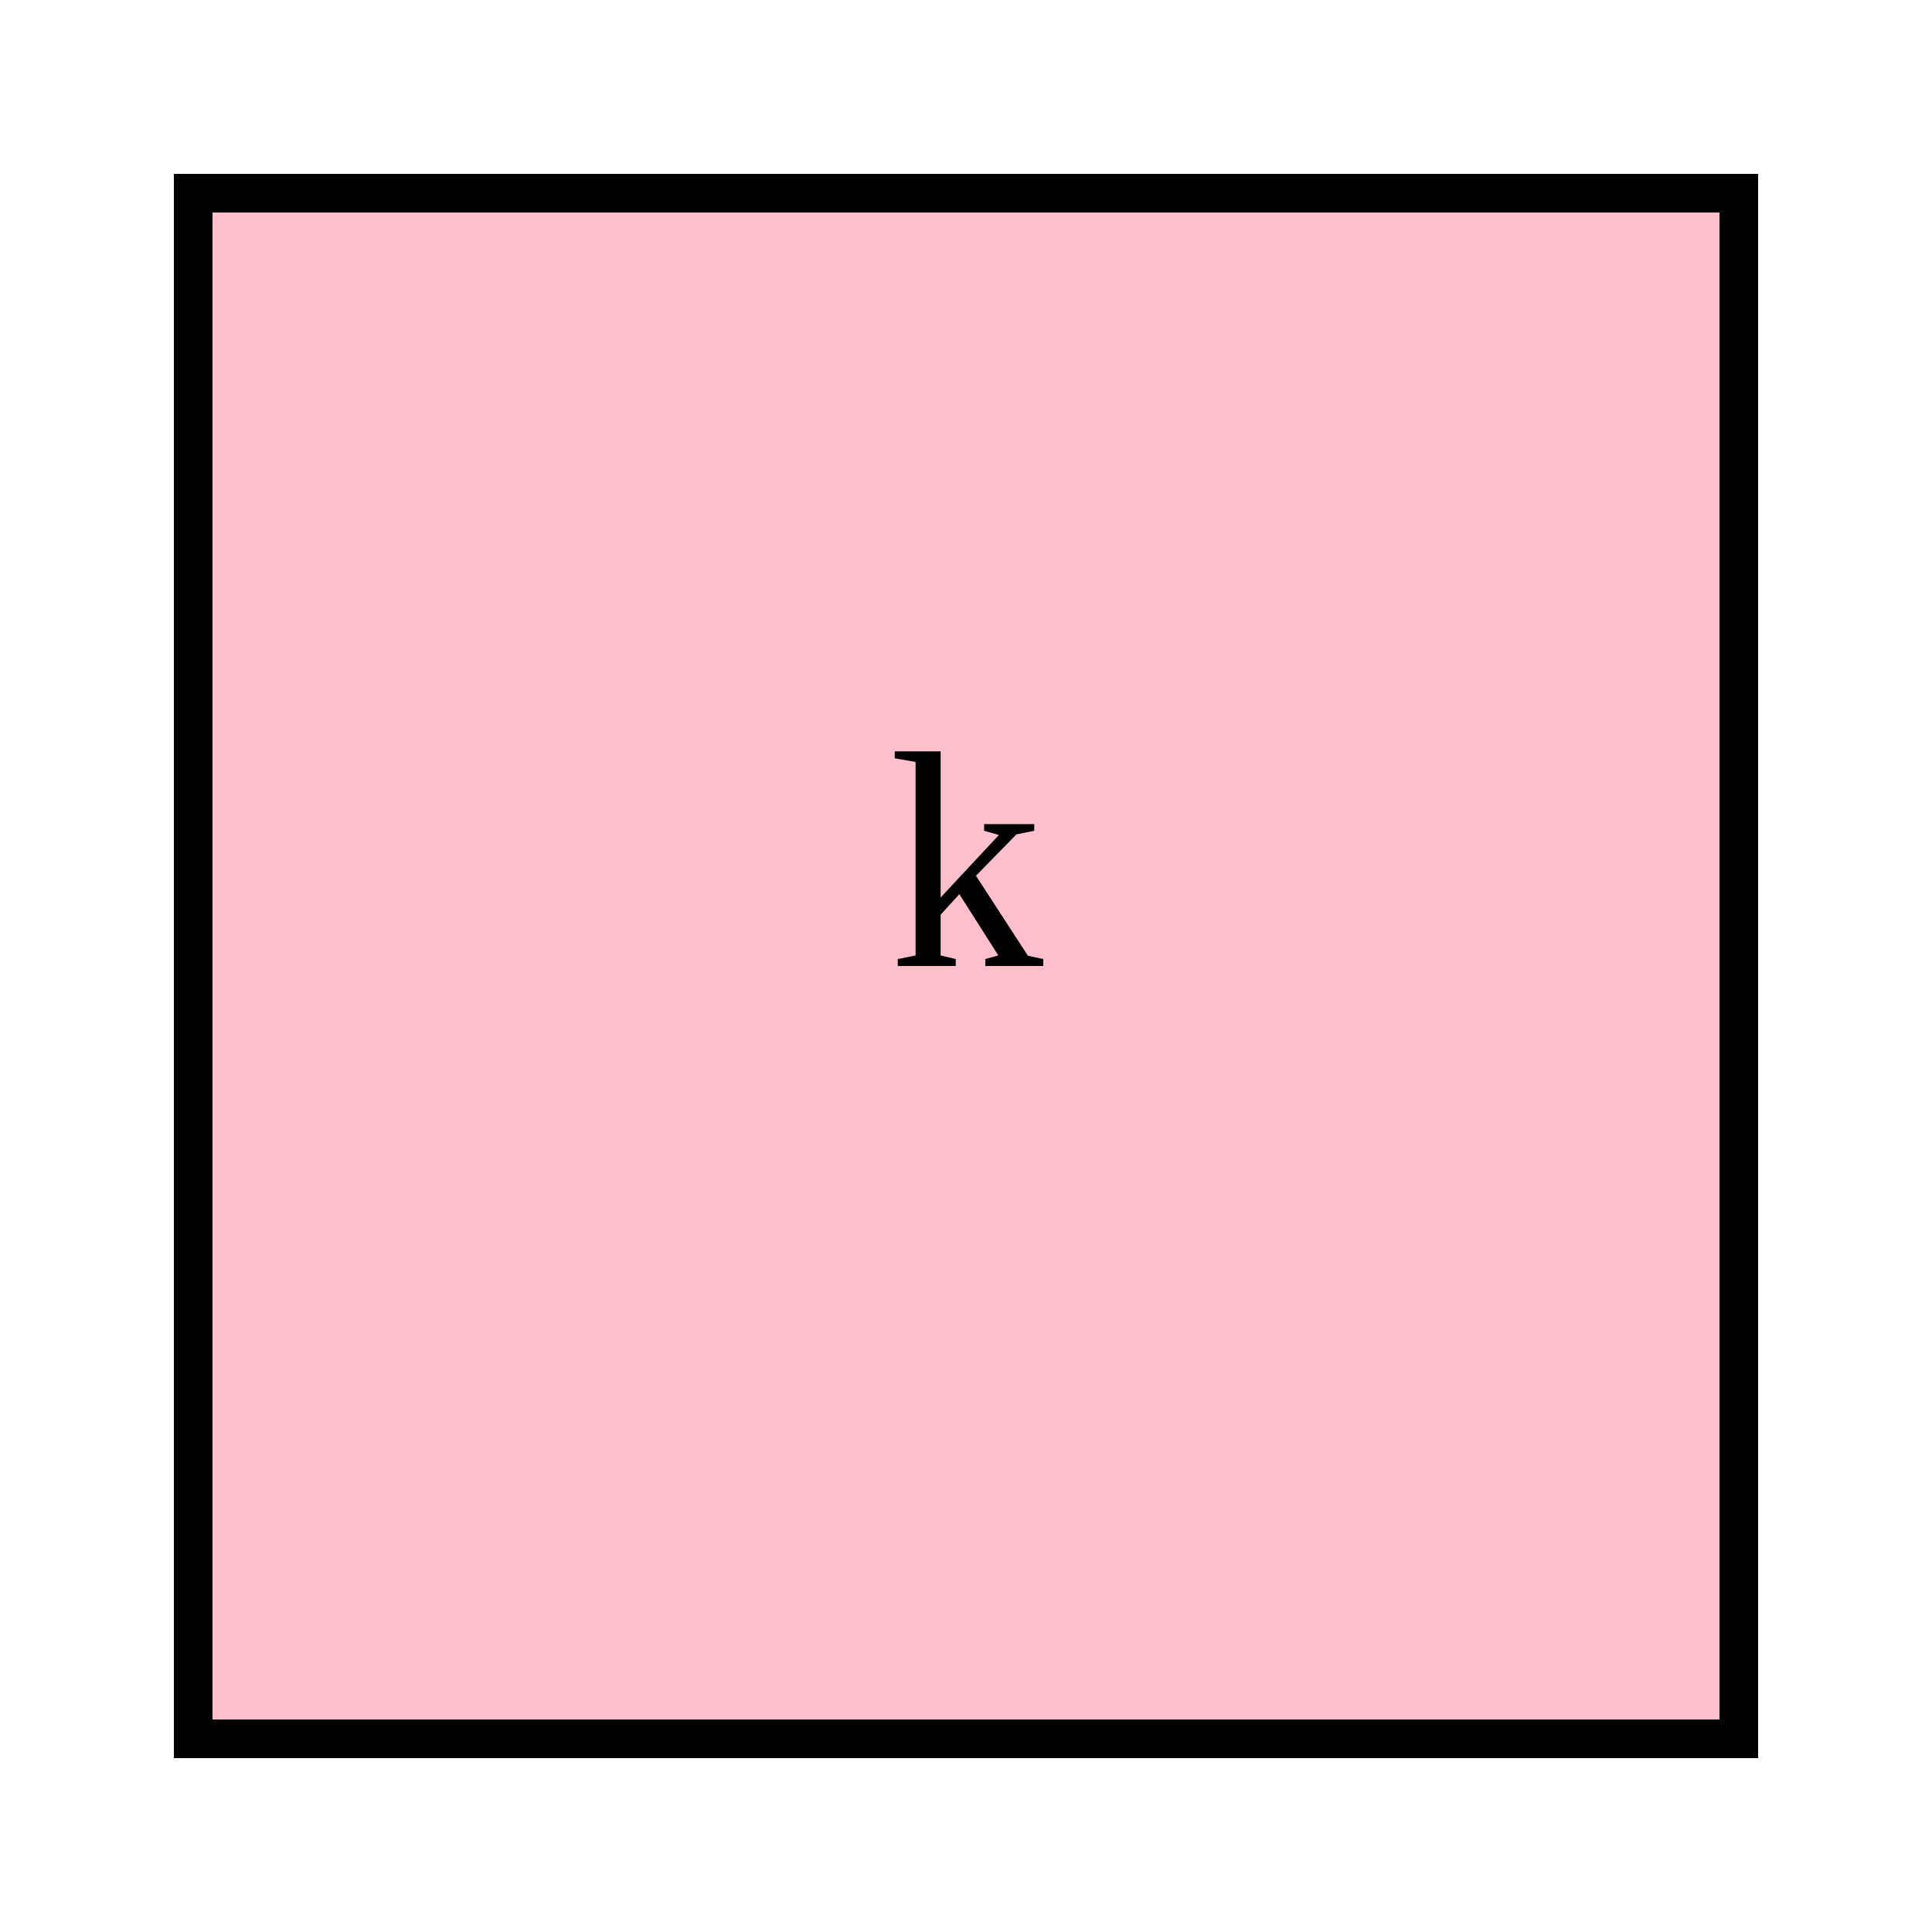
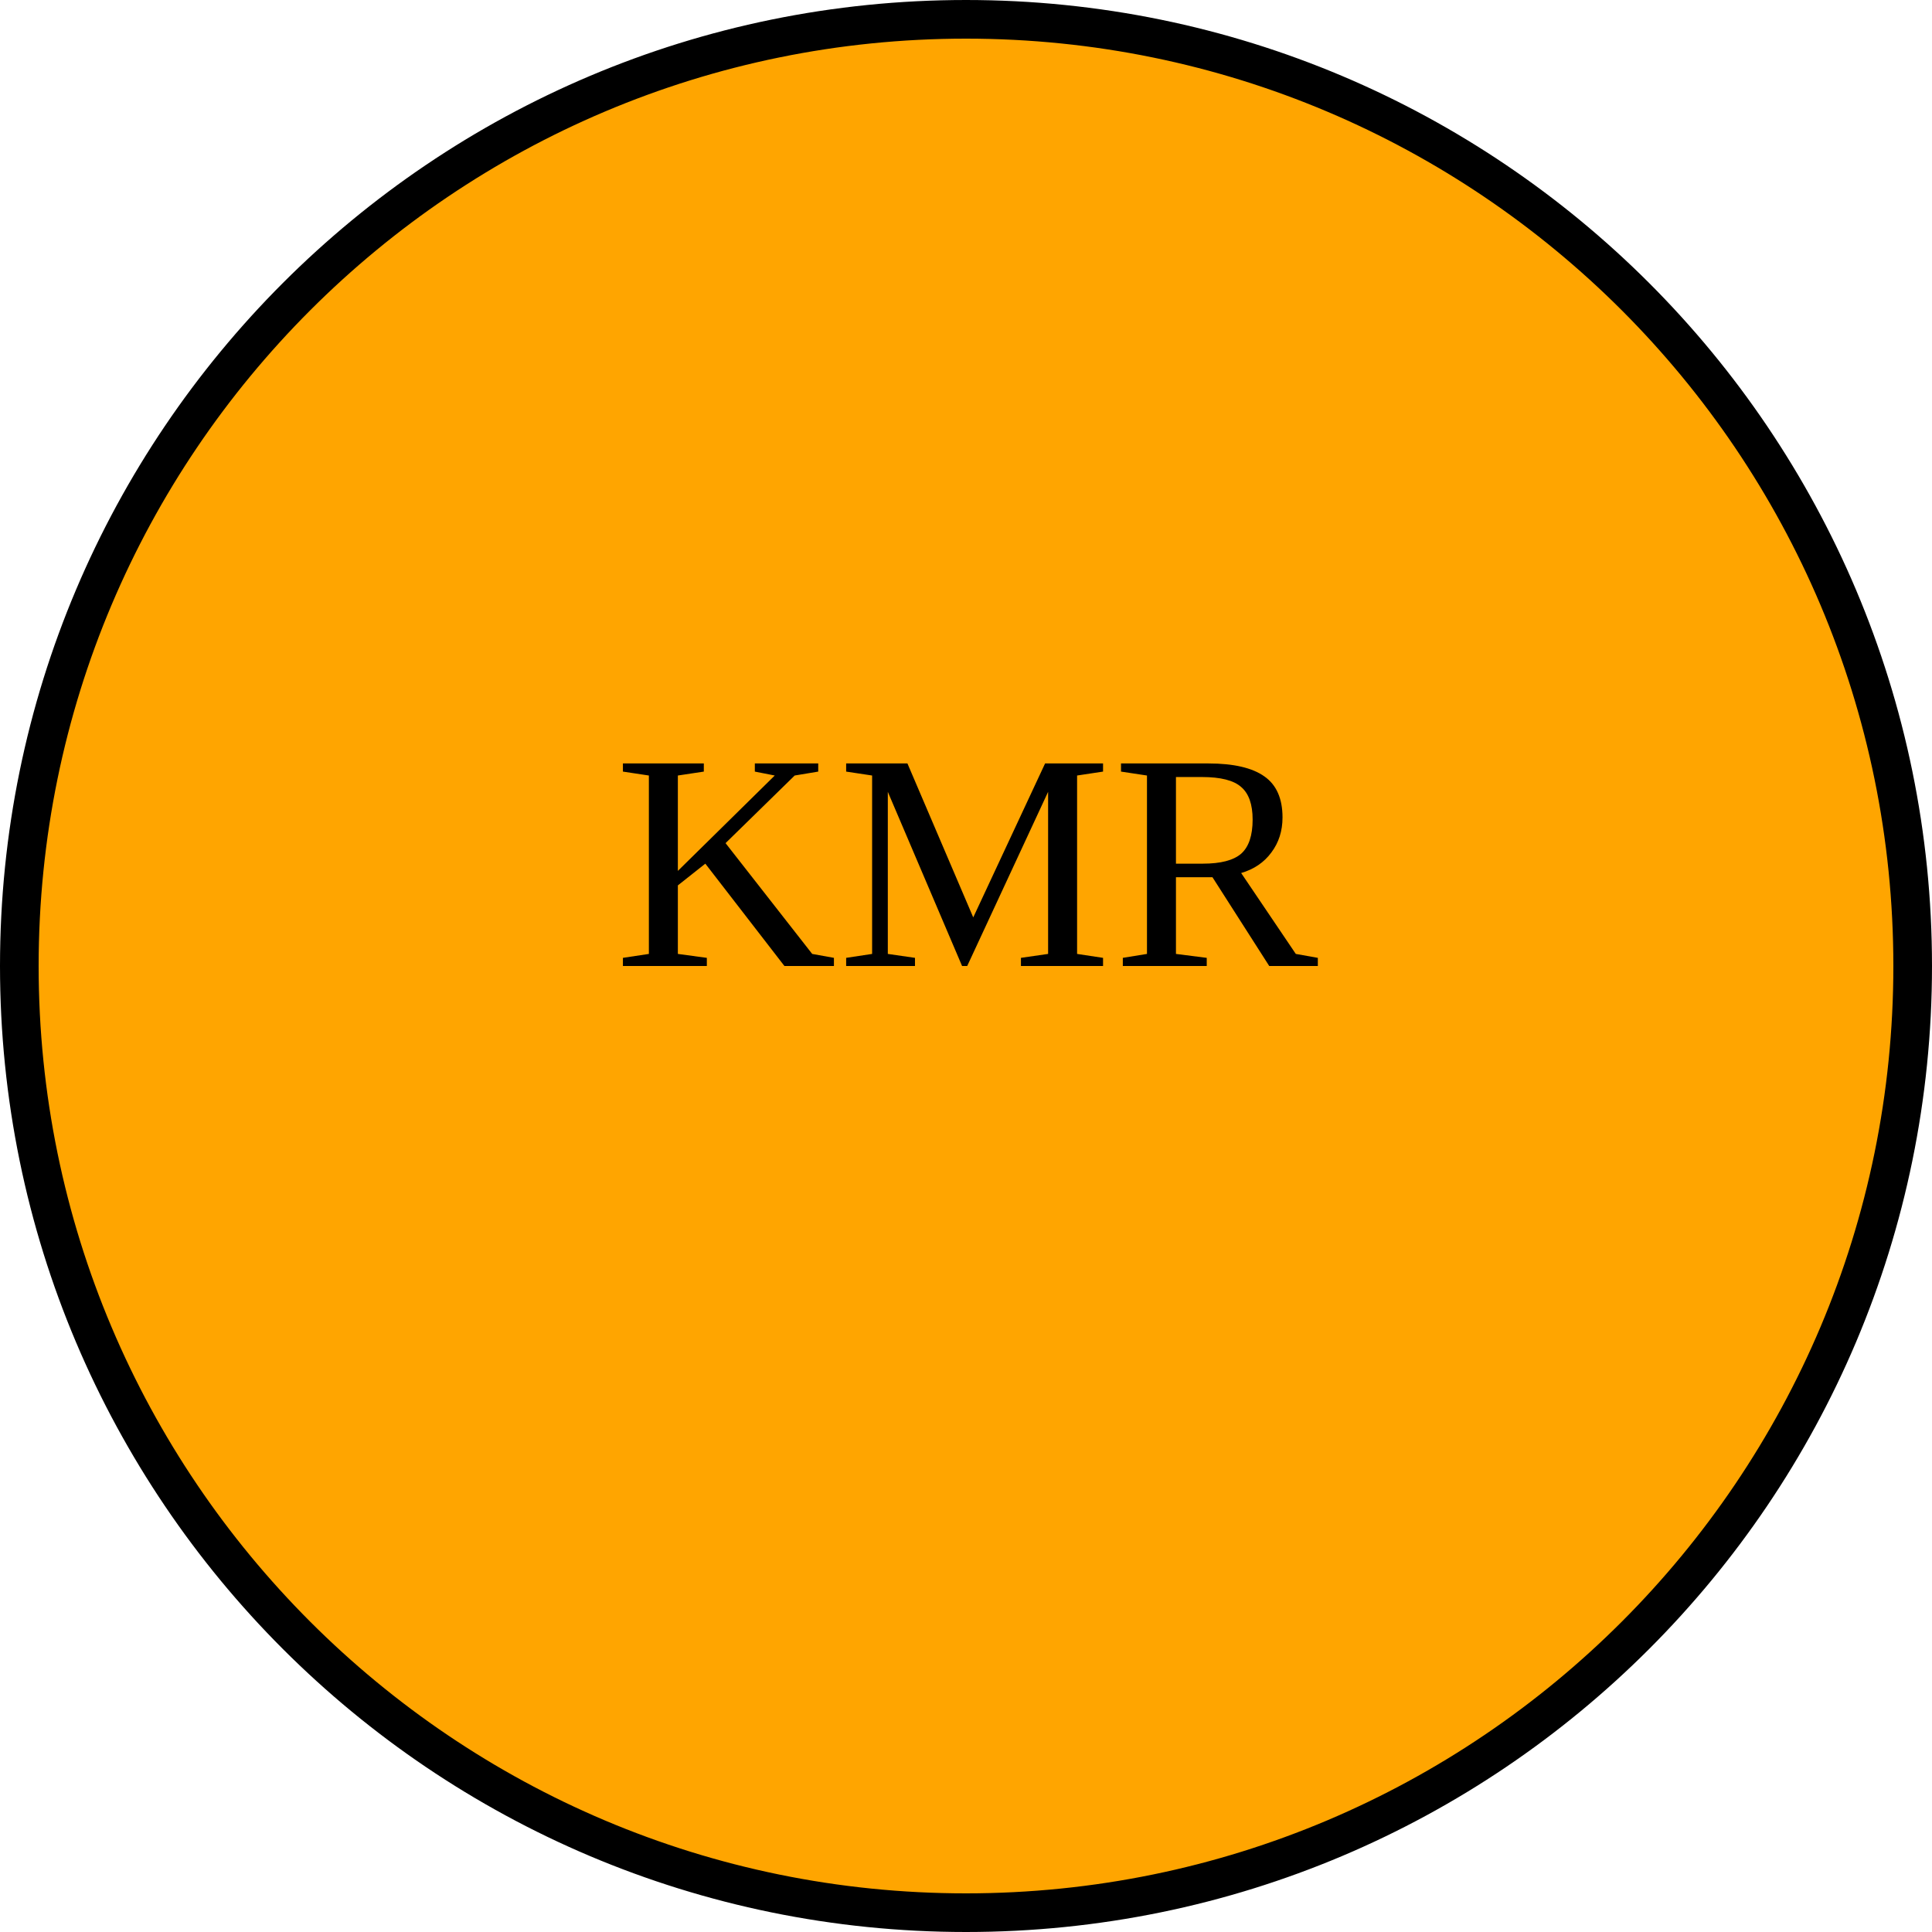
<svg xmlns="http://www.w3.org/2000/svg" width="100" height="100" viewBox="0 0 100 100">
-   <rect x="10" y="10" width="80" height="80" fill="pink" stroke="black" stroke-width="2" />
-   <text x="50" y="50" text-anchor="middle" alignment-baseline="middle" font-size="16" fill="black">k</text>
+   <circle cx="50" cy="50" r="49" stroke="black" stroke-width="2" fill="orange" />
+   <text x="50" y="50" text-anchor="middle" alignment-baseline="middle" font-size="16" fill="black">KMR</text>
</svg>
